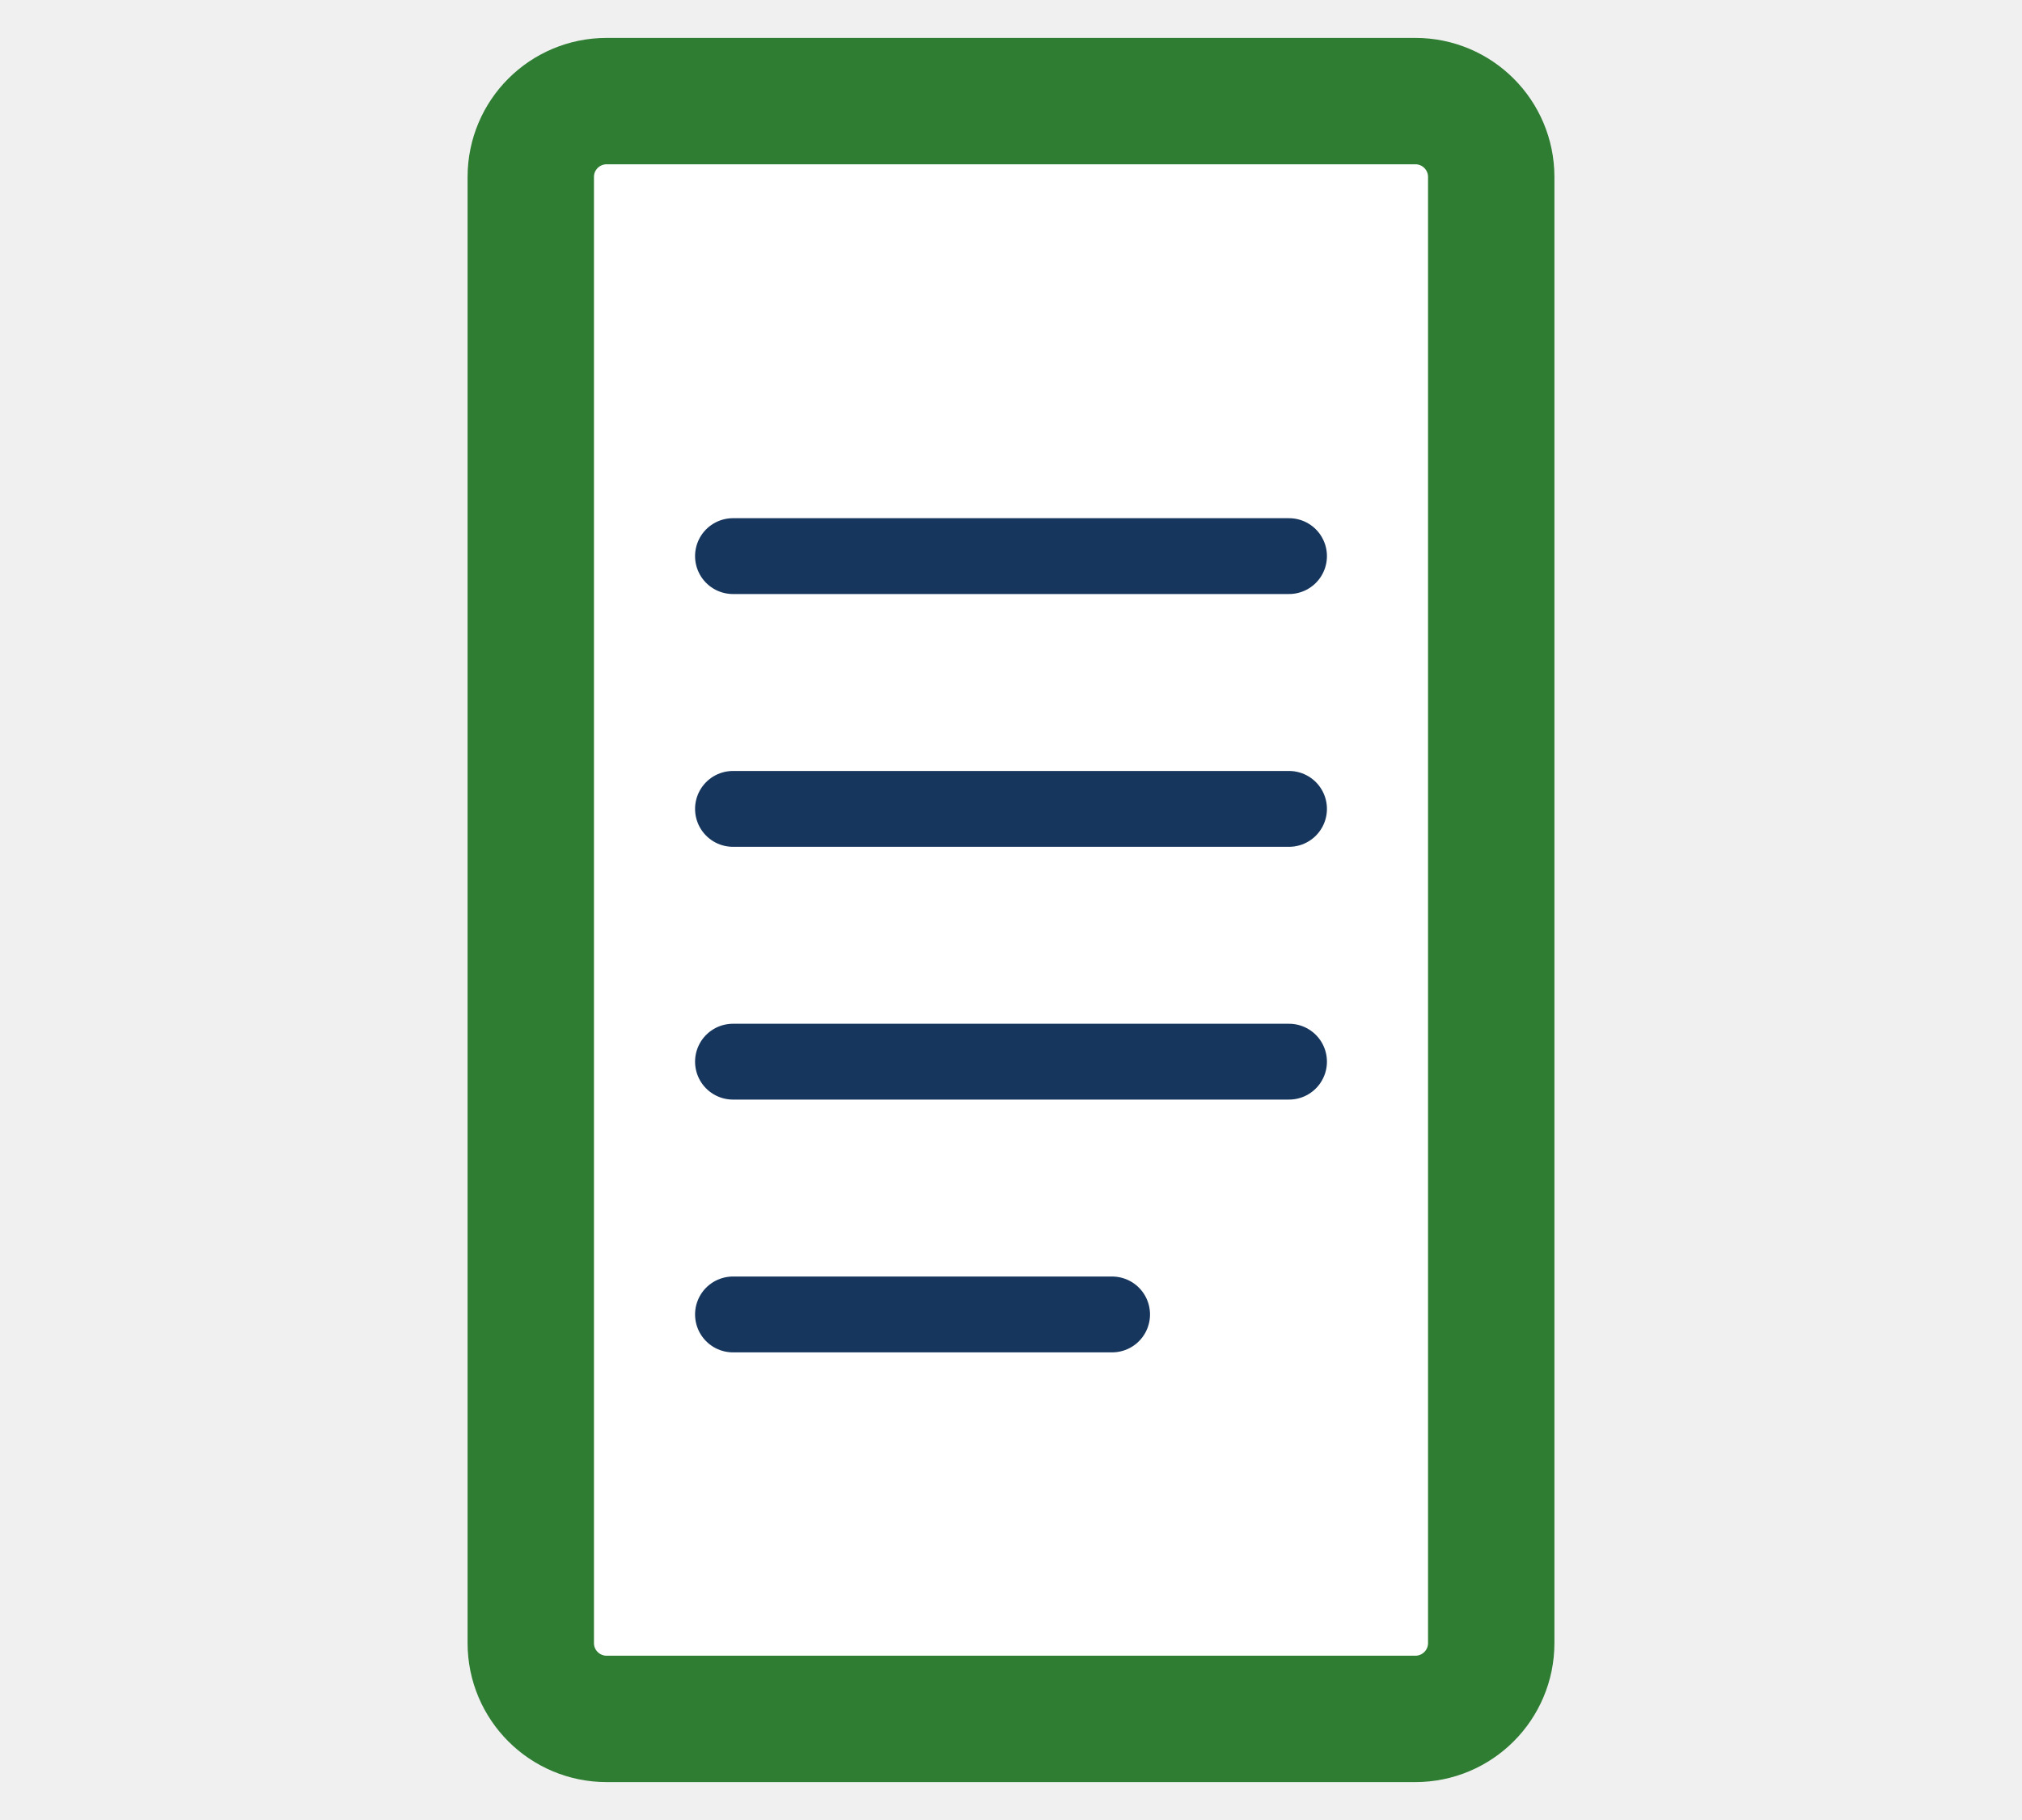
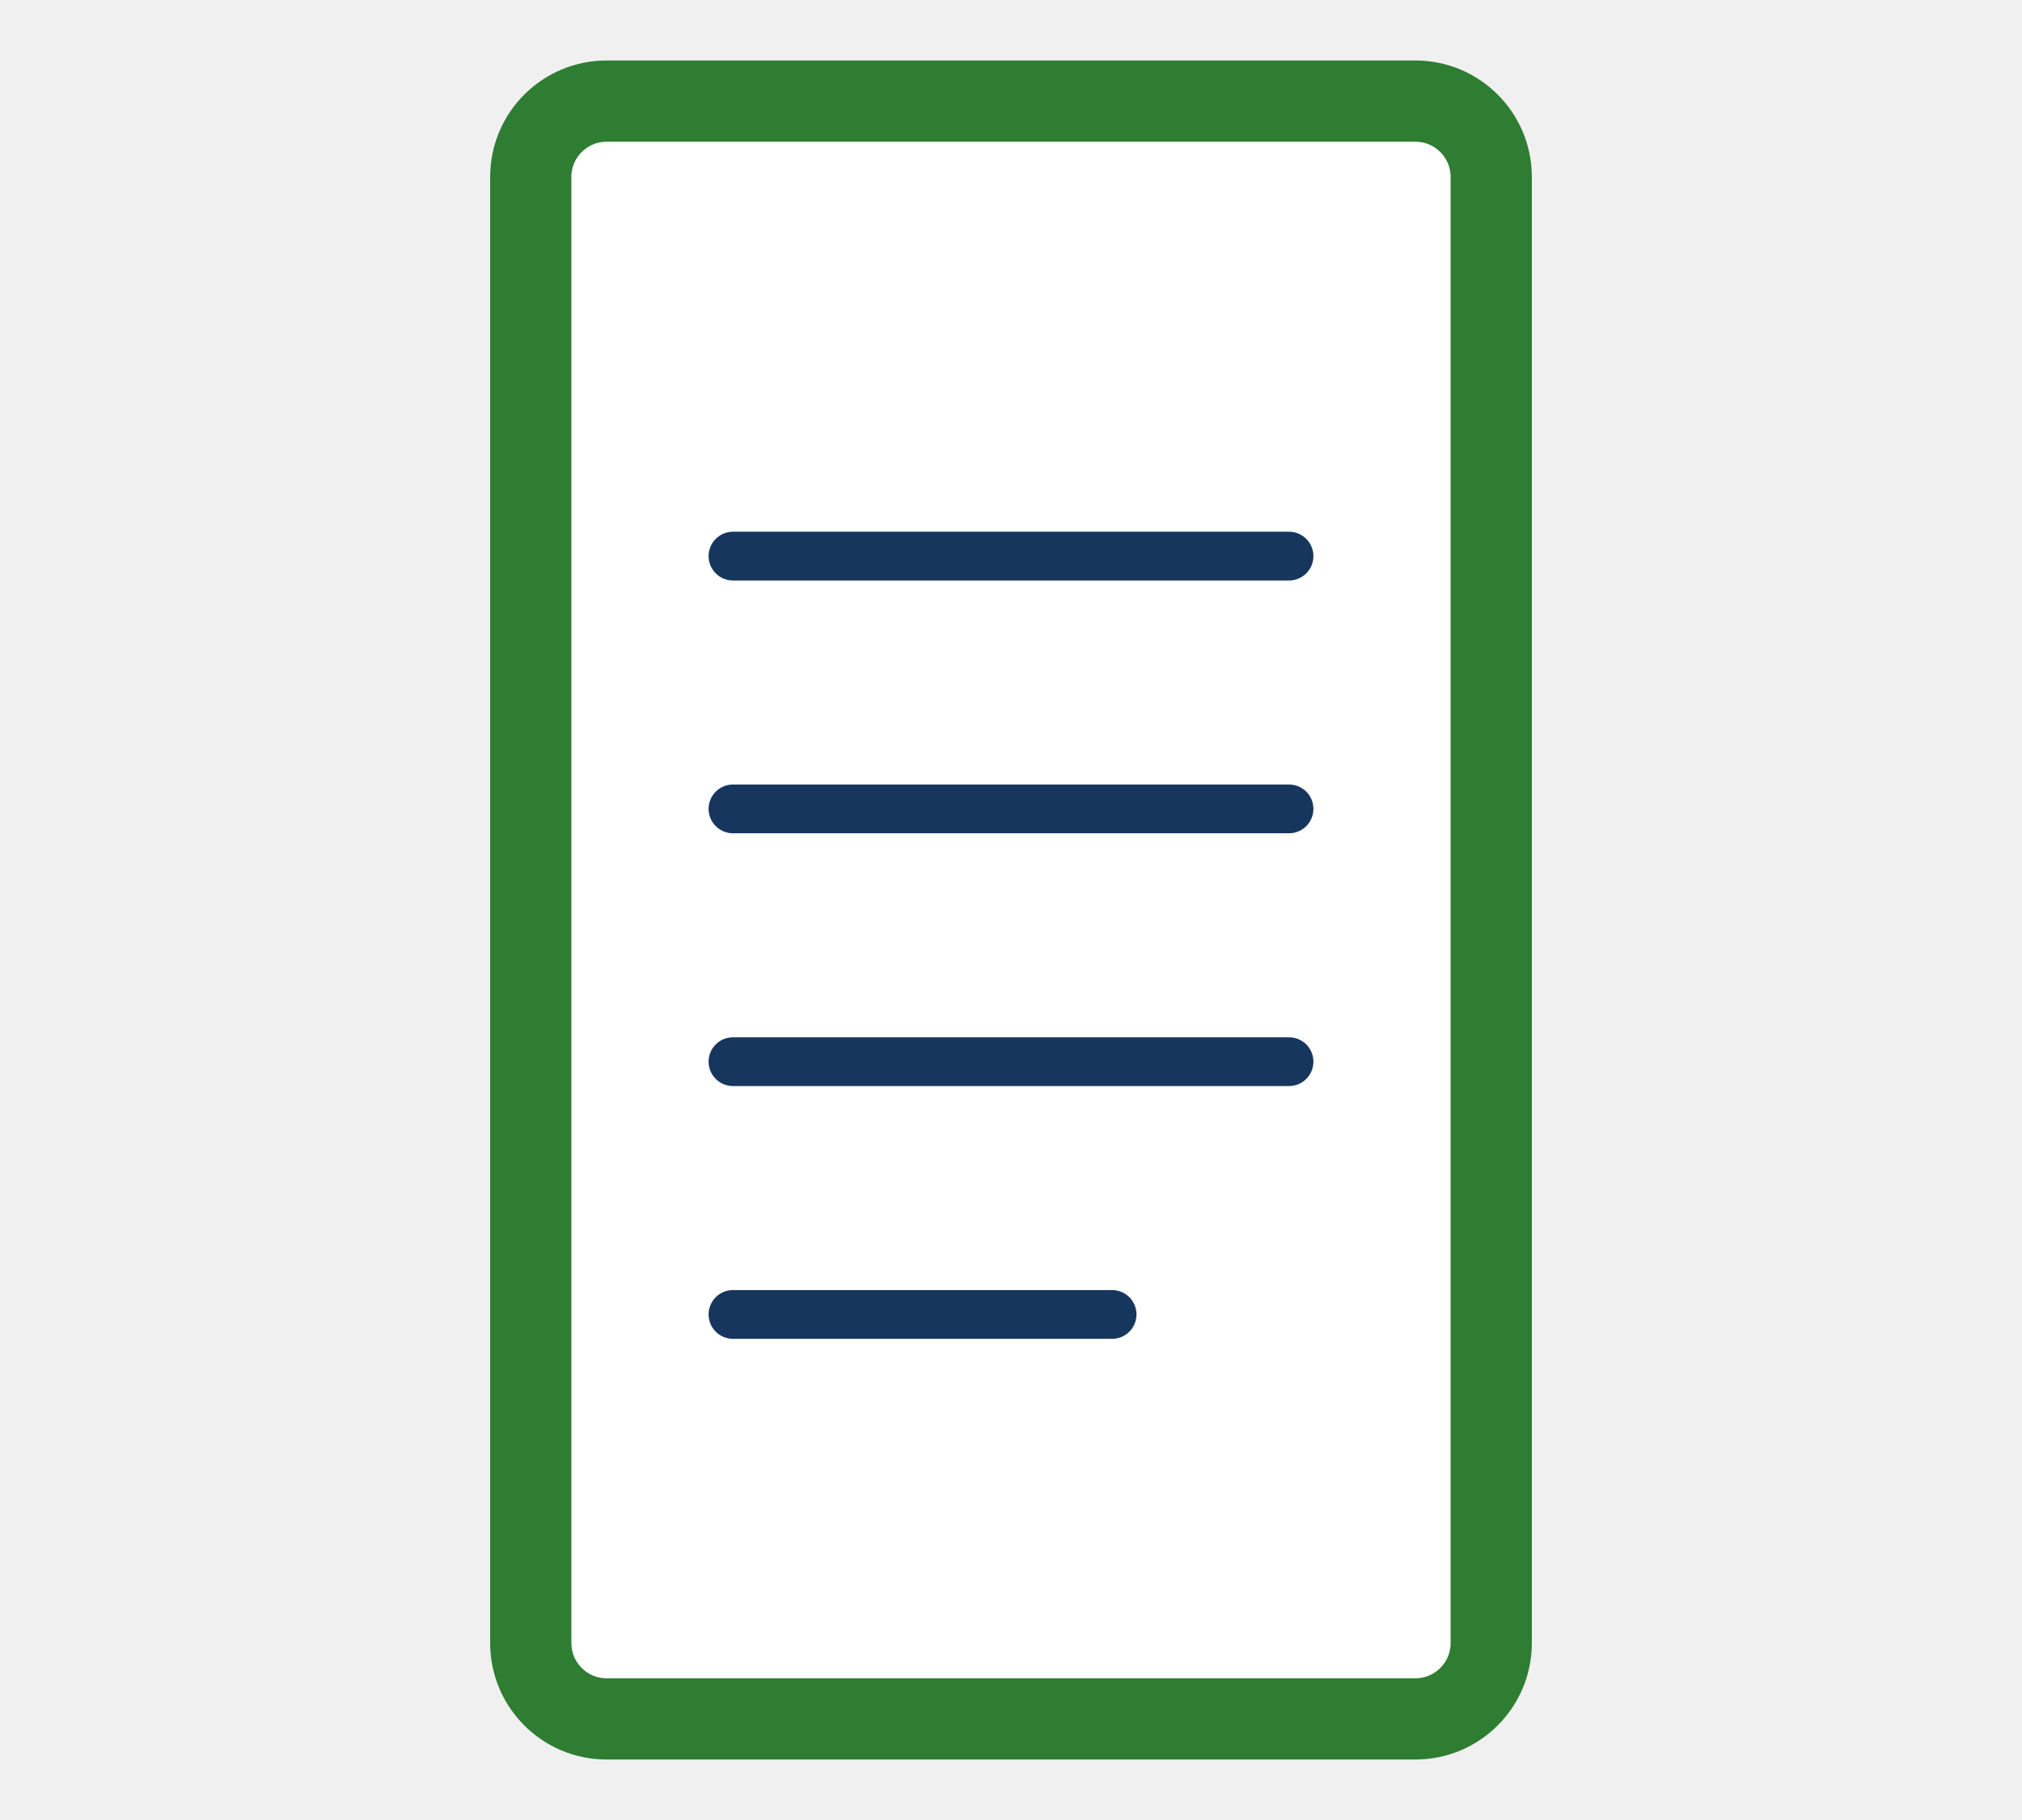
<svg xmlns="http://www.w3.org/2000/svg" viewBox="0 0 80 72" fill="none">
-   <rect x="21" y="4" width="38" height="64" rx="3" fill="#fff" stroke="#2E7D32" stroke-width="5" />
-   <path d="M29 22h22M29 32h22M29 42h22M29 52h15" stroke="#17365D" stroke-width="3" stroke-linecap="round" />
+   <rect x="21" y="4" width="38" height="64" rx="3" fill="#fff" stroke="#2E7D32" stroke-width="3.214" />
+   <path d="M29 22h22M29 32h22M29 42h22M29 52h15" stroke="#17365D" stroke-width="1.929" stroke-linecap="round" />
</svg>
